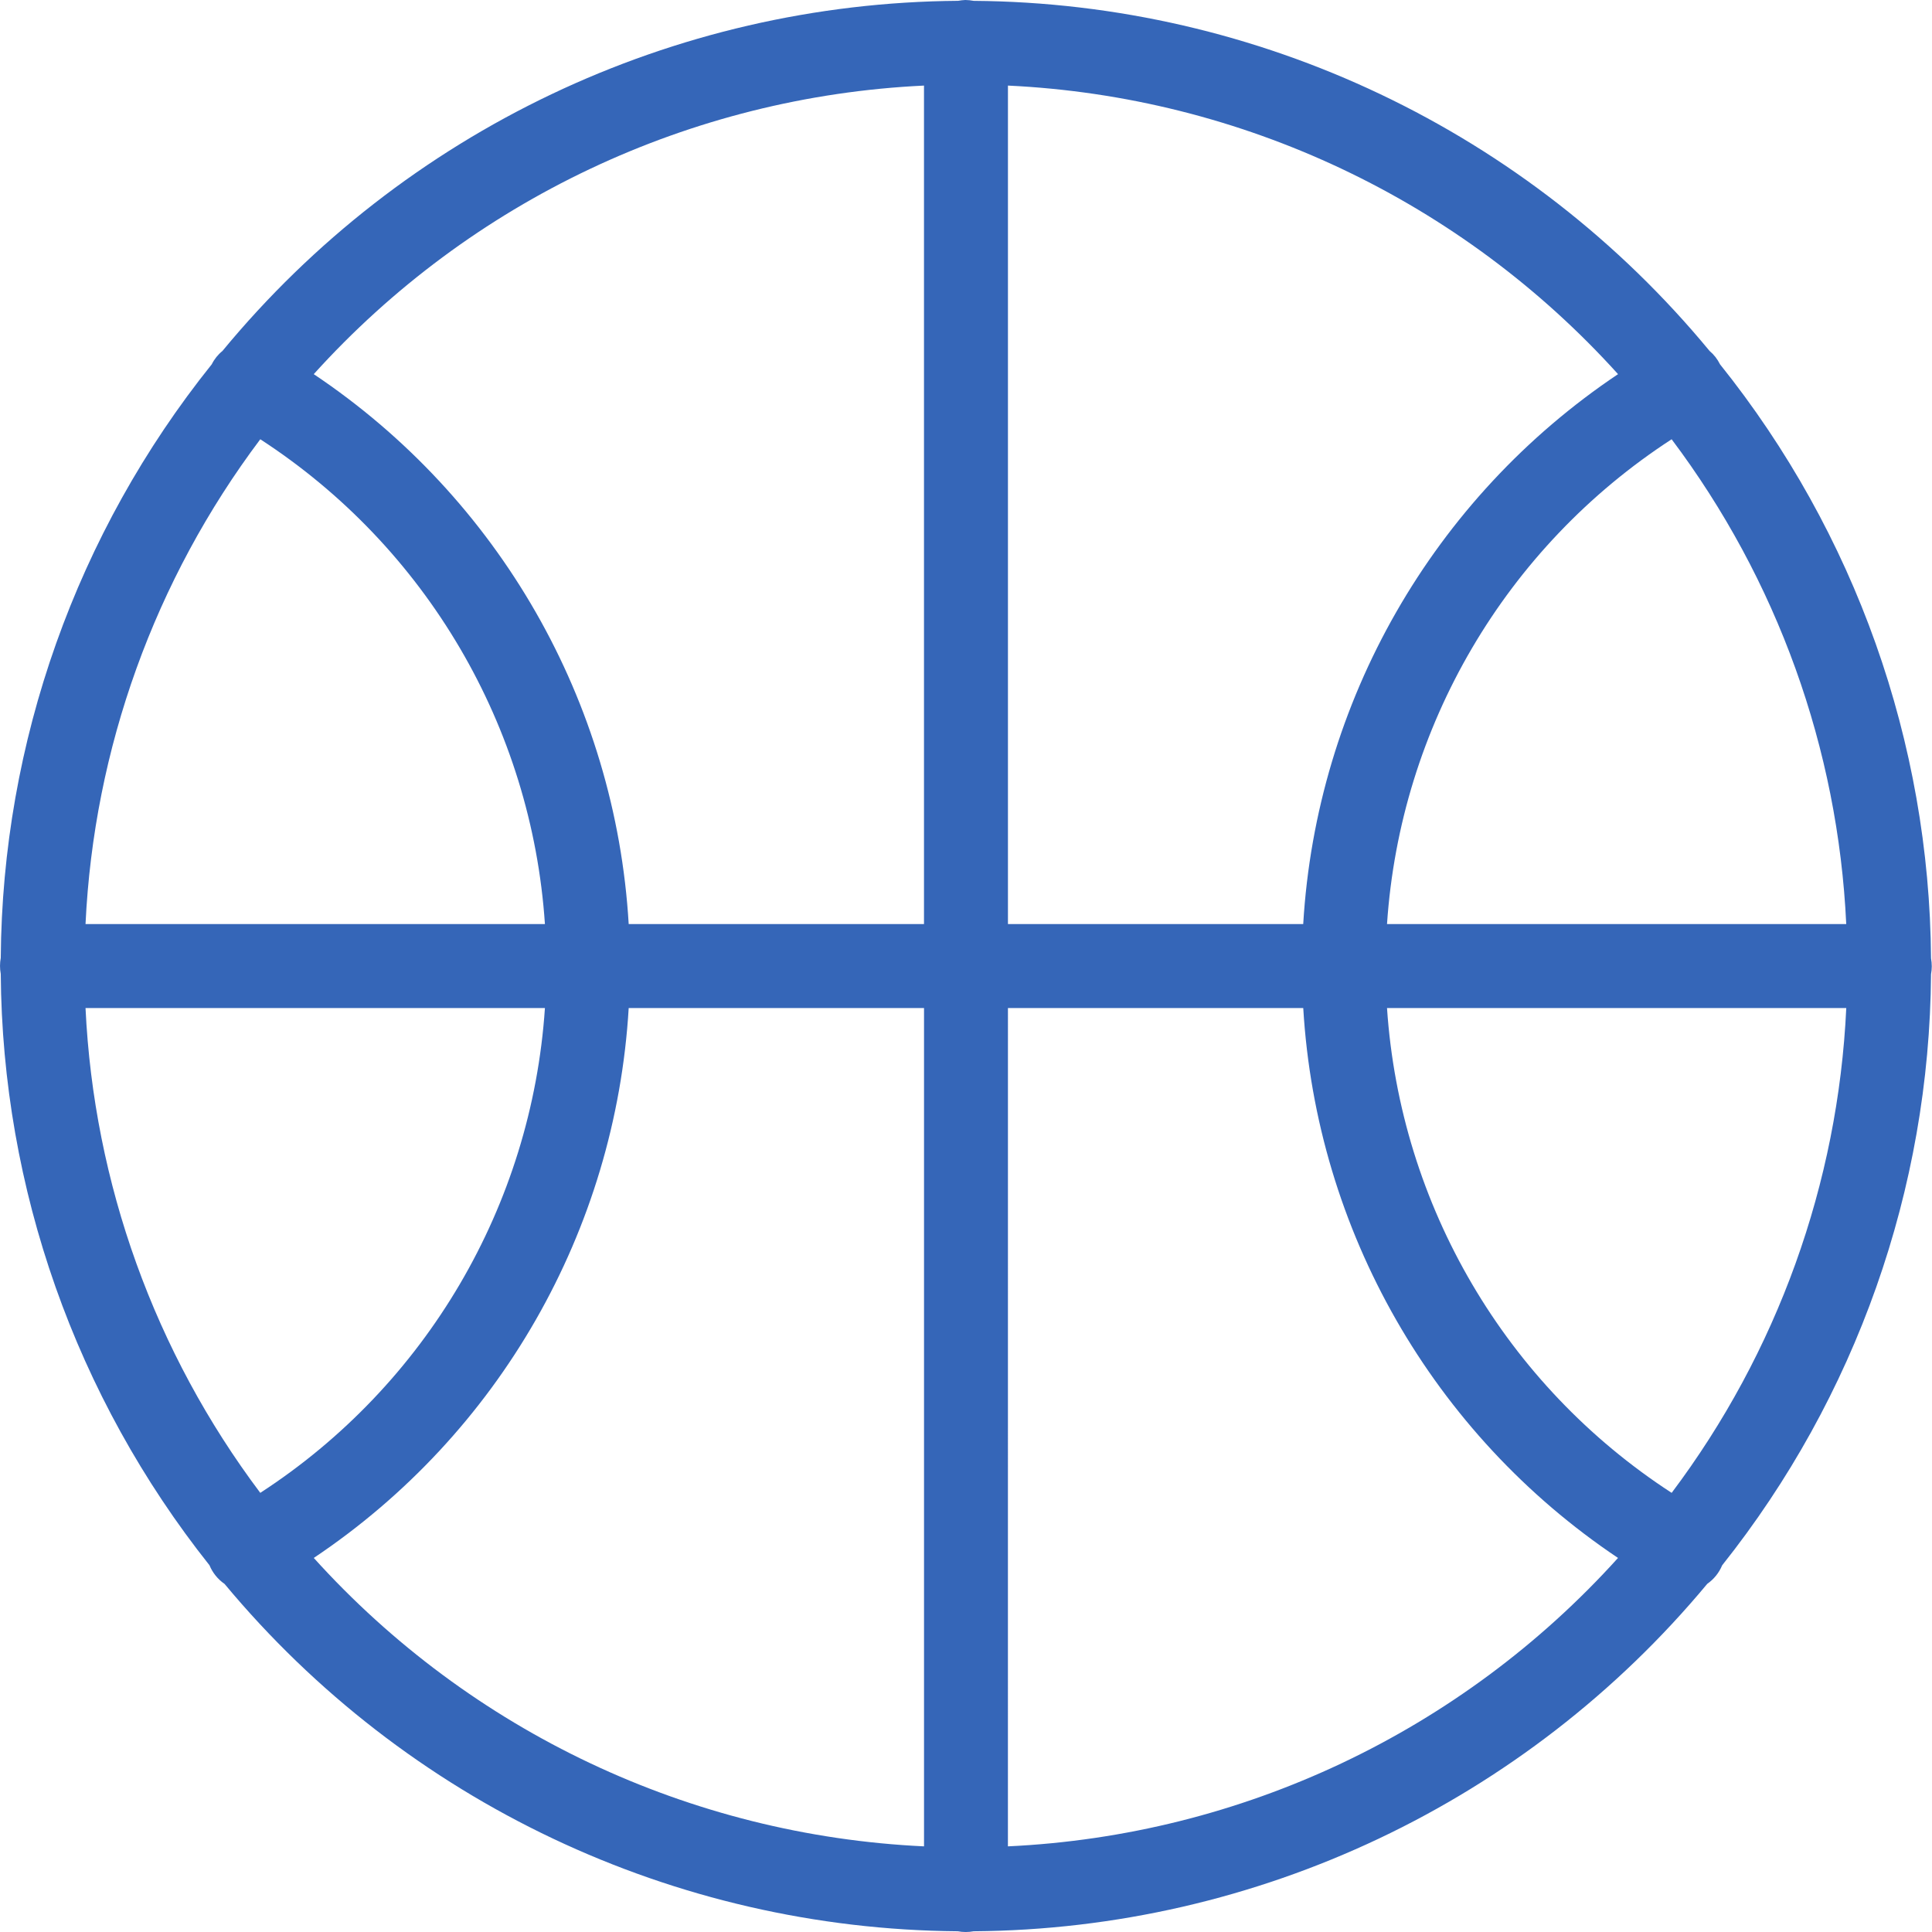
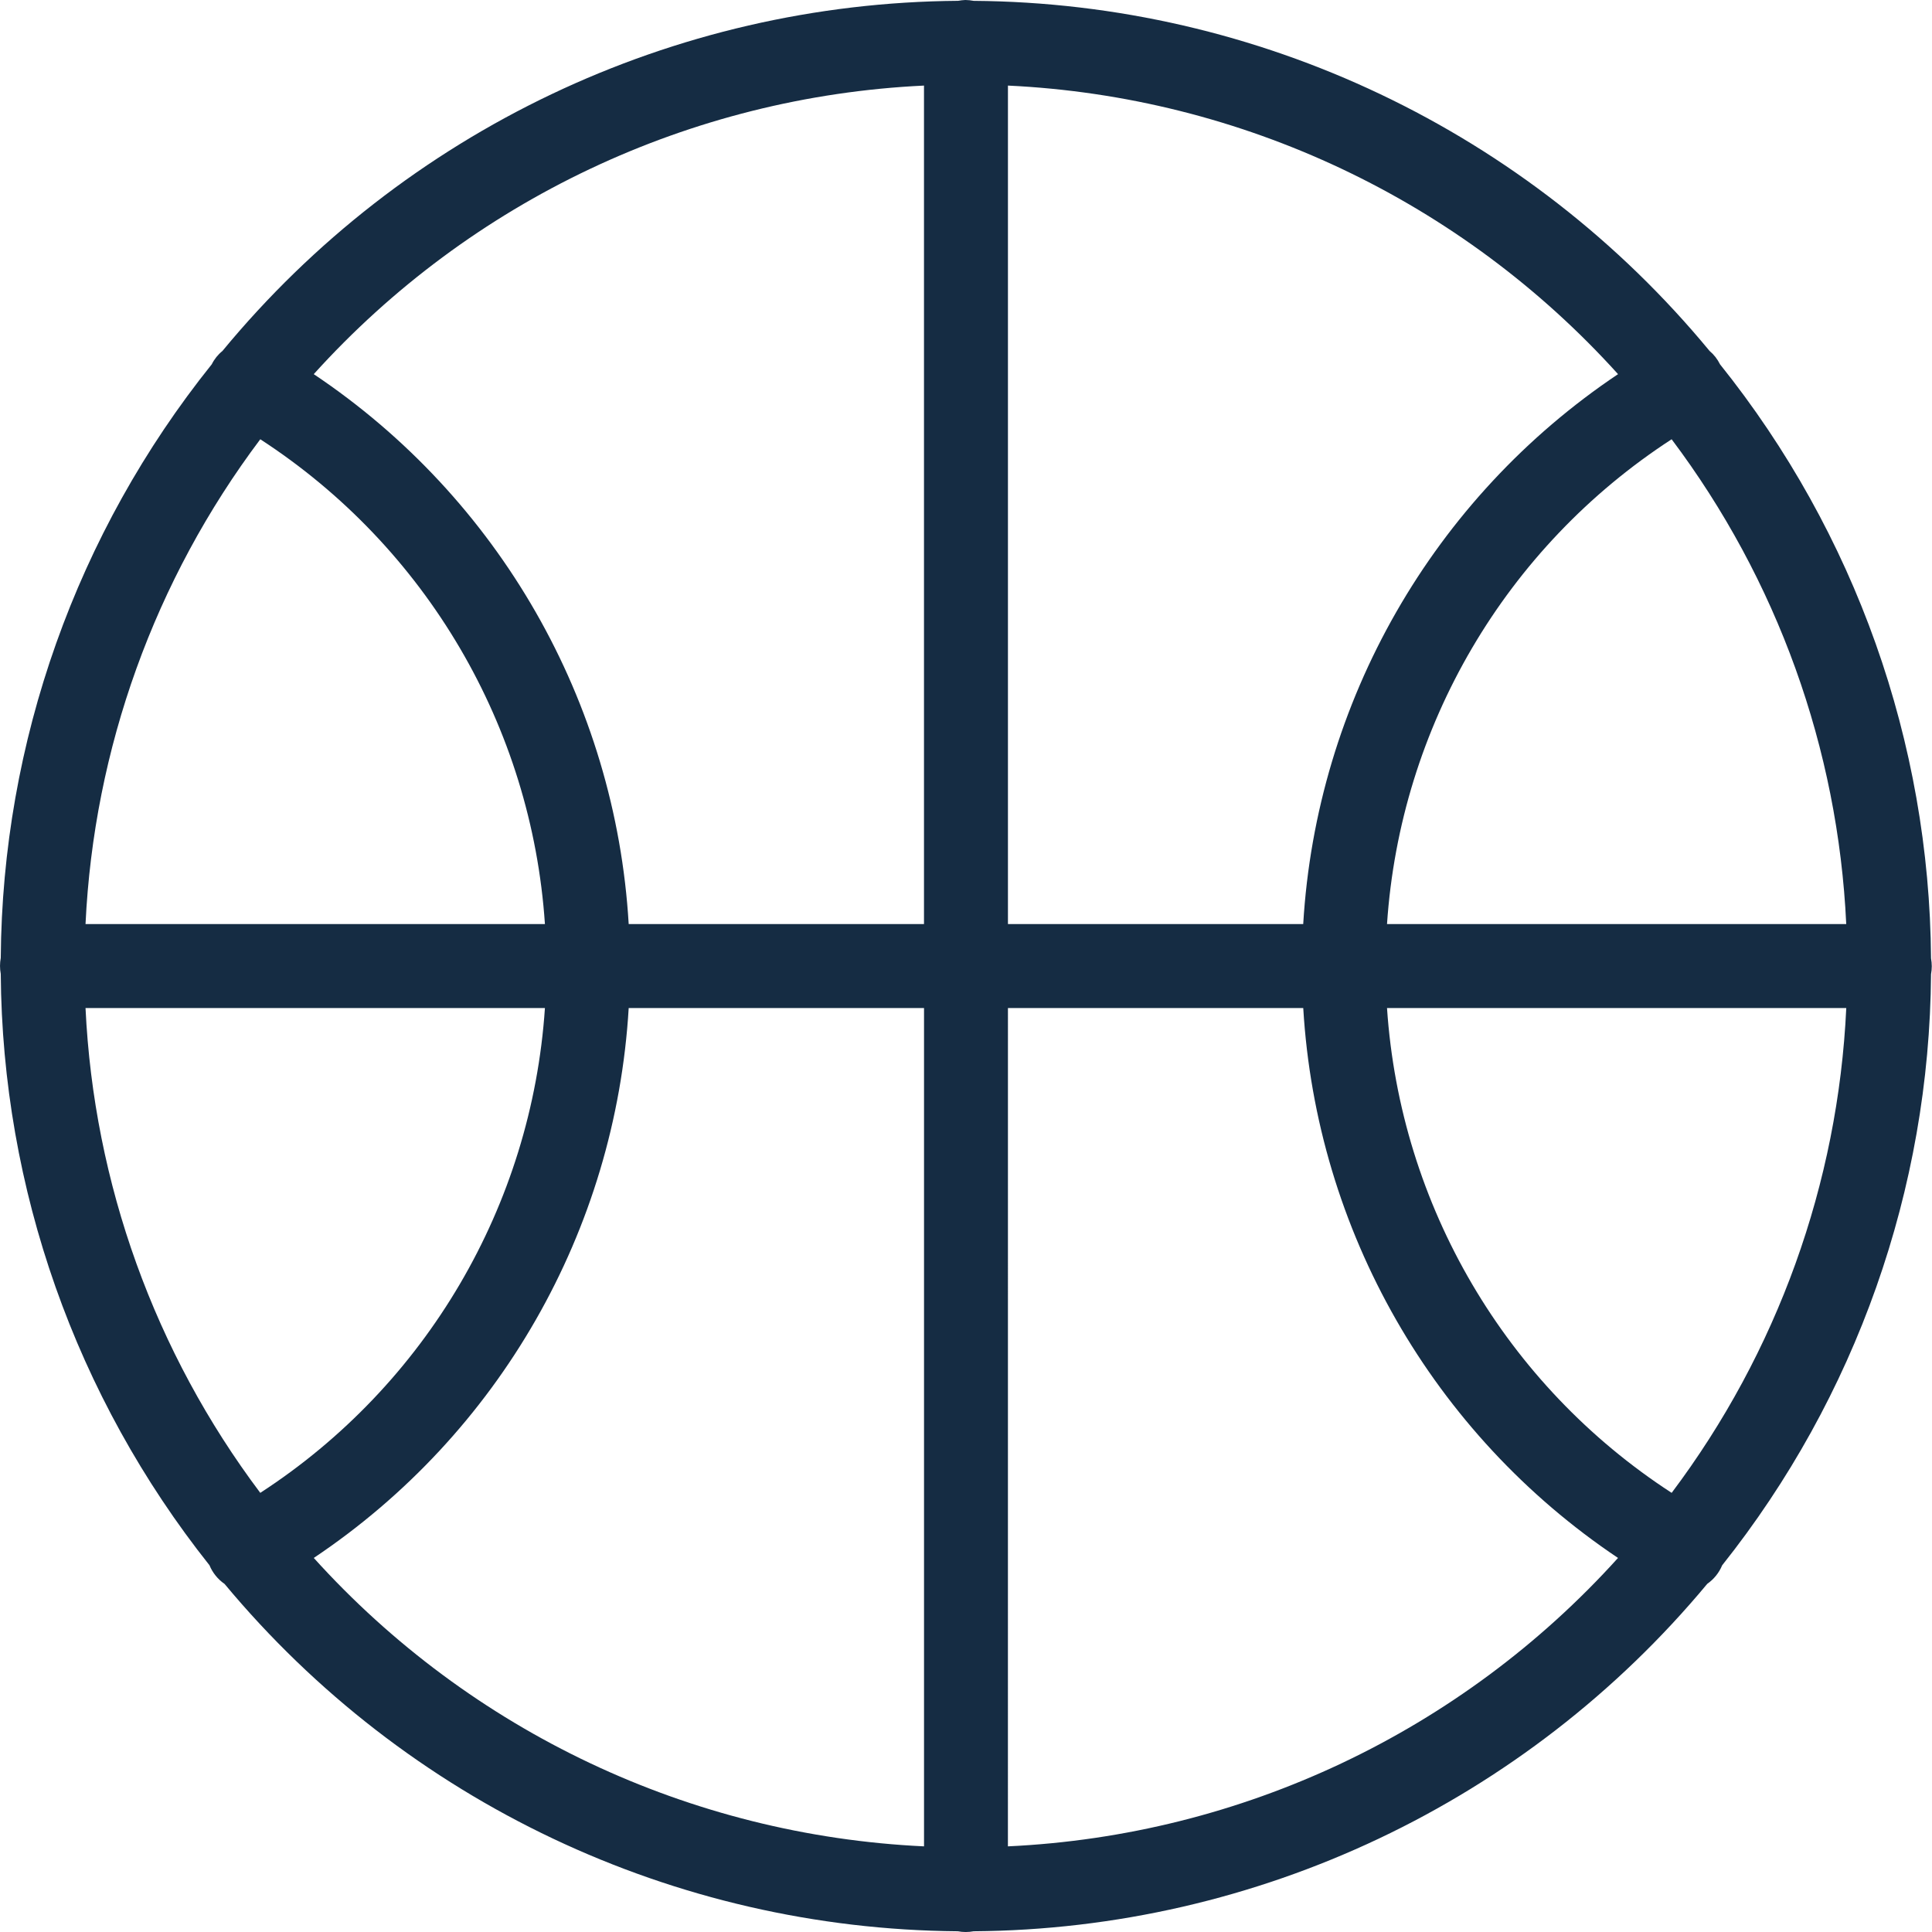
<svg xmlns="http://www.w3.org/2000/svg" width="63.996" height="63.999" viewBox="0 0 63.996 63.999">
  <defs>
-     <style>.a{fill:#3566b8;}</style>
+     <style>.a{fill:#152c43;}</style>
  </defs>
  <path class="a" d="M33.963,1.984a1.789,1.789,0,0,0-.239.027,31.9,31.9,0,0,0-24.37,11.6,1.318,1.318,0,0,0-.353.44,31.8,31.8,0,0,0-6.99,19.666,1.432,1.432,0,0,0,0,.527,31.857,31.857,0,0,0,6.914,19.59,1.4,1.4,0,0,0,.5.619A31.918,31.918,0,0,0,33.713,65.959a1.431,1.431,0,0,0,.527,0,31.908,31.908,0,0,0,24.3-11.509,1.4,1.4,0,0,0,.494-.614,31.809,31.809,0,0,0,6.919-19.58,1.431,1.431,0,0,0,0-.527,31.826,31.826,0,0,0-6.99-19.677,1.377,1.377,0,0,0-.348-.445A31.915,31.915,0,0,0,34.24,2.012,1.6,1.6,0,0,0,33.963,1.984ZM32.594,4.819V32.595H22.812A23.6,23.6,0,0,0,12.379,14.378,29.1,29.1,0,0,1,32.594,4.819Zm2.781,0a29.08,29.08,0,0,1,20.21,9.559A23.61,23.61,0,0,0,45.156,32.595H35.375ZM10.608,16.535a20.808,20.808,0,0,1,9.429,16.06H4.819A29.009,29.009,0,0,1,10.608,16.535Zm46.752,0a28.962,28.962,0,0,1,5.784,16.06H47.932A20.808,20.808,0,0,1,57.36,16.535ZM4.819,35.376H20.037a20.808,20.808,0,0,1-9.429,16.06A29.009,29.009,0,0,1,4.819,35.376Zm17.994,0h9.782v27.77a29.076,29.076,0,0,1-20.215-9.554A23.6,23.6,0,0,0,22.812,35.376Zm12.562,0h9.782A23.61,23.61,0,0,0,55.584,53.592a29.052,29.052,0,0,1-20.21,9.554Zm12.557,0H63.145a28.962,28.962,0,0,1-5.784,16.06A20.808,20.808,0,0,1,47.932,35.376Z" transform="translate(-1.986 -1.984)" />
</svg>
